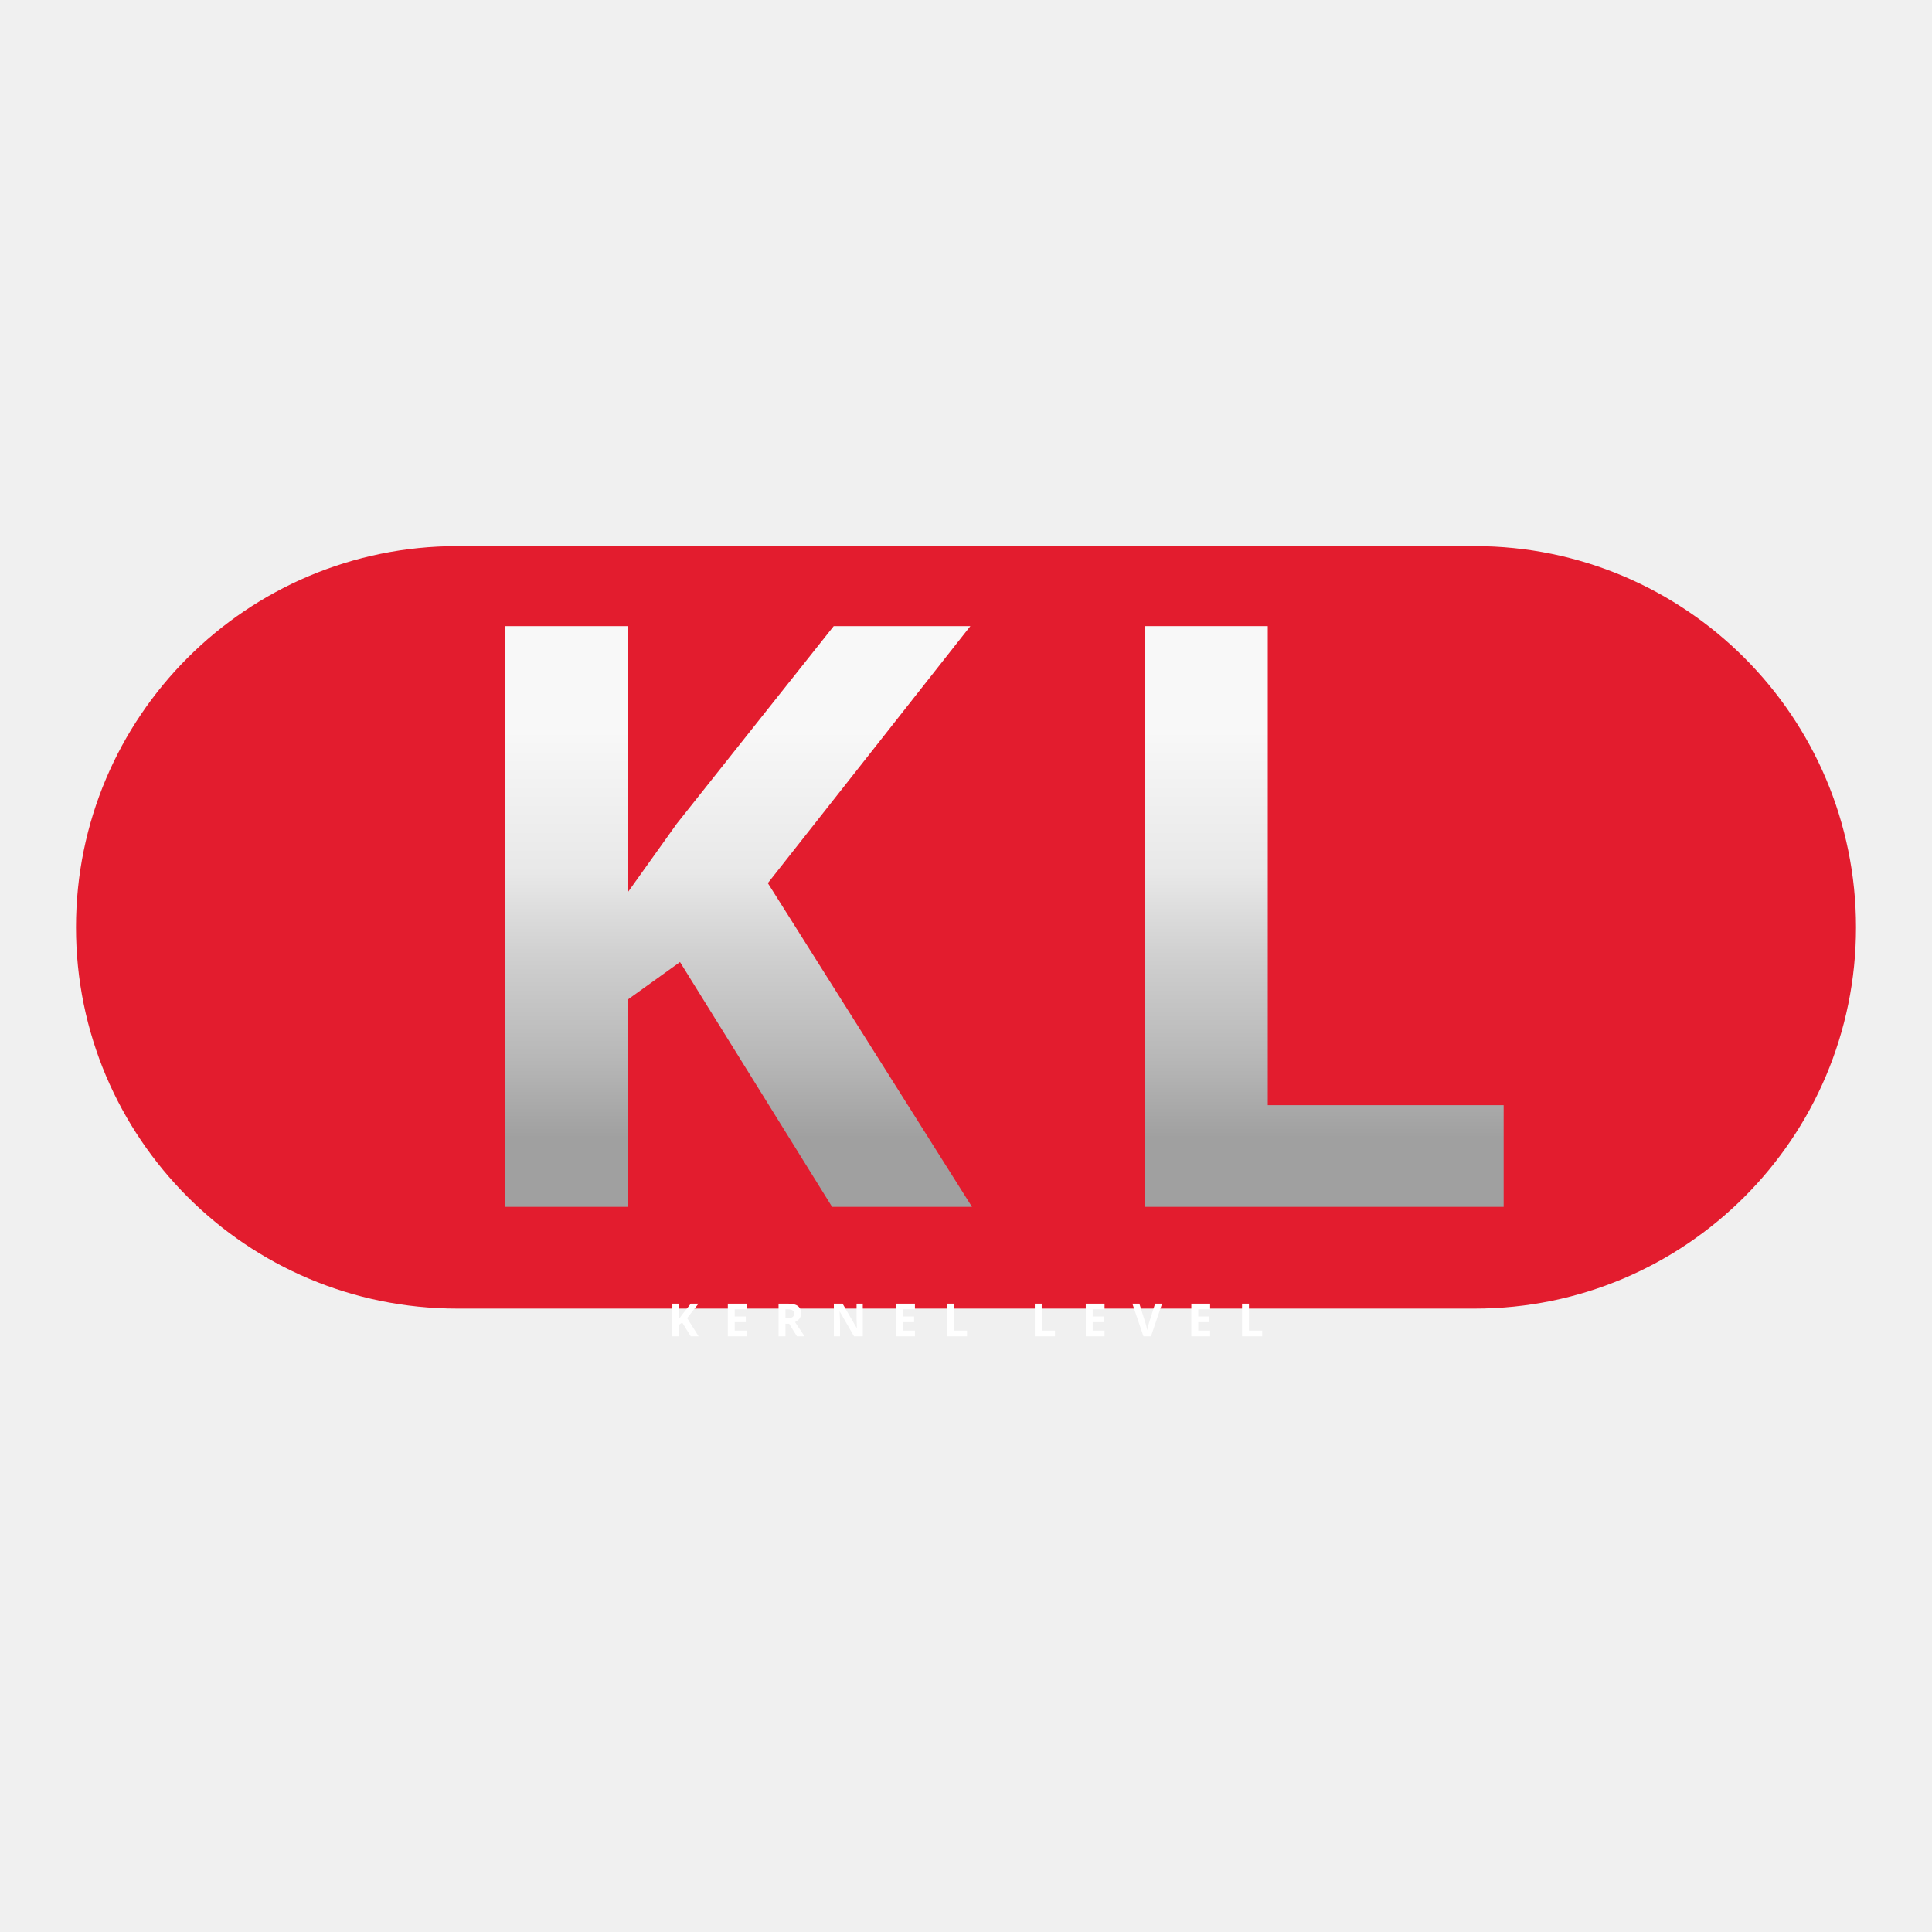
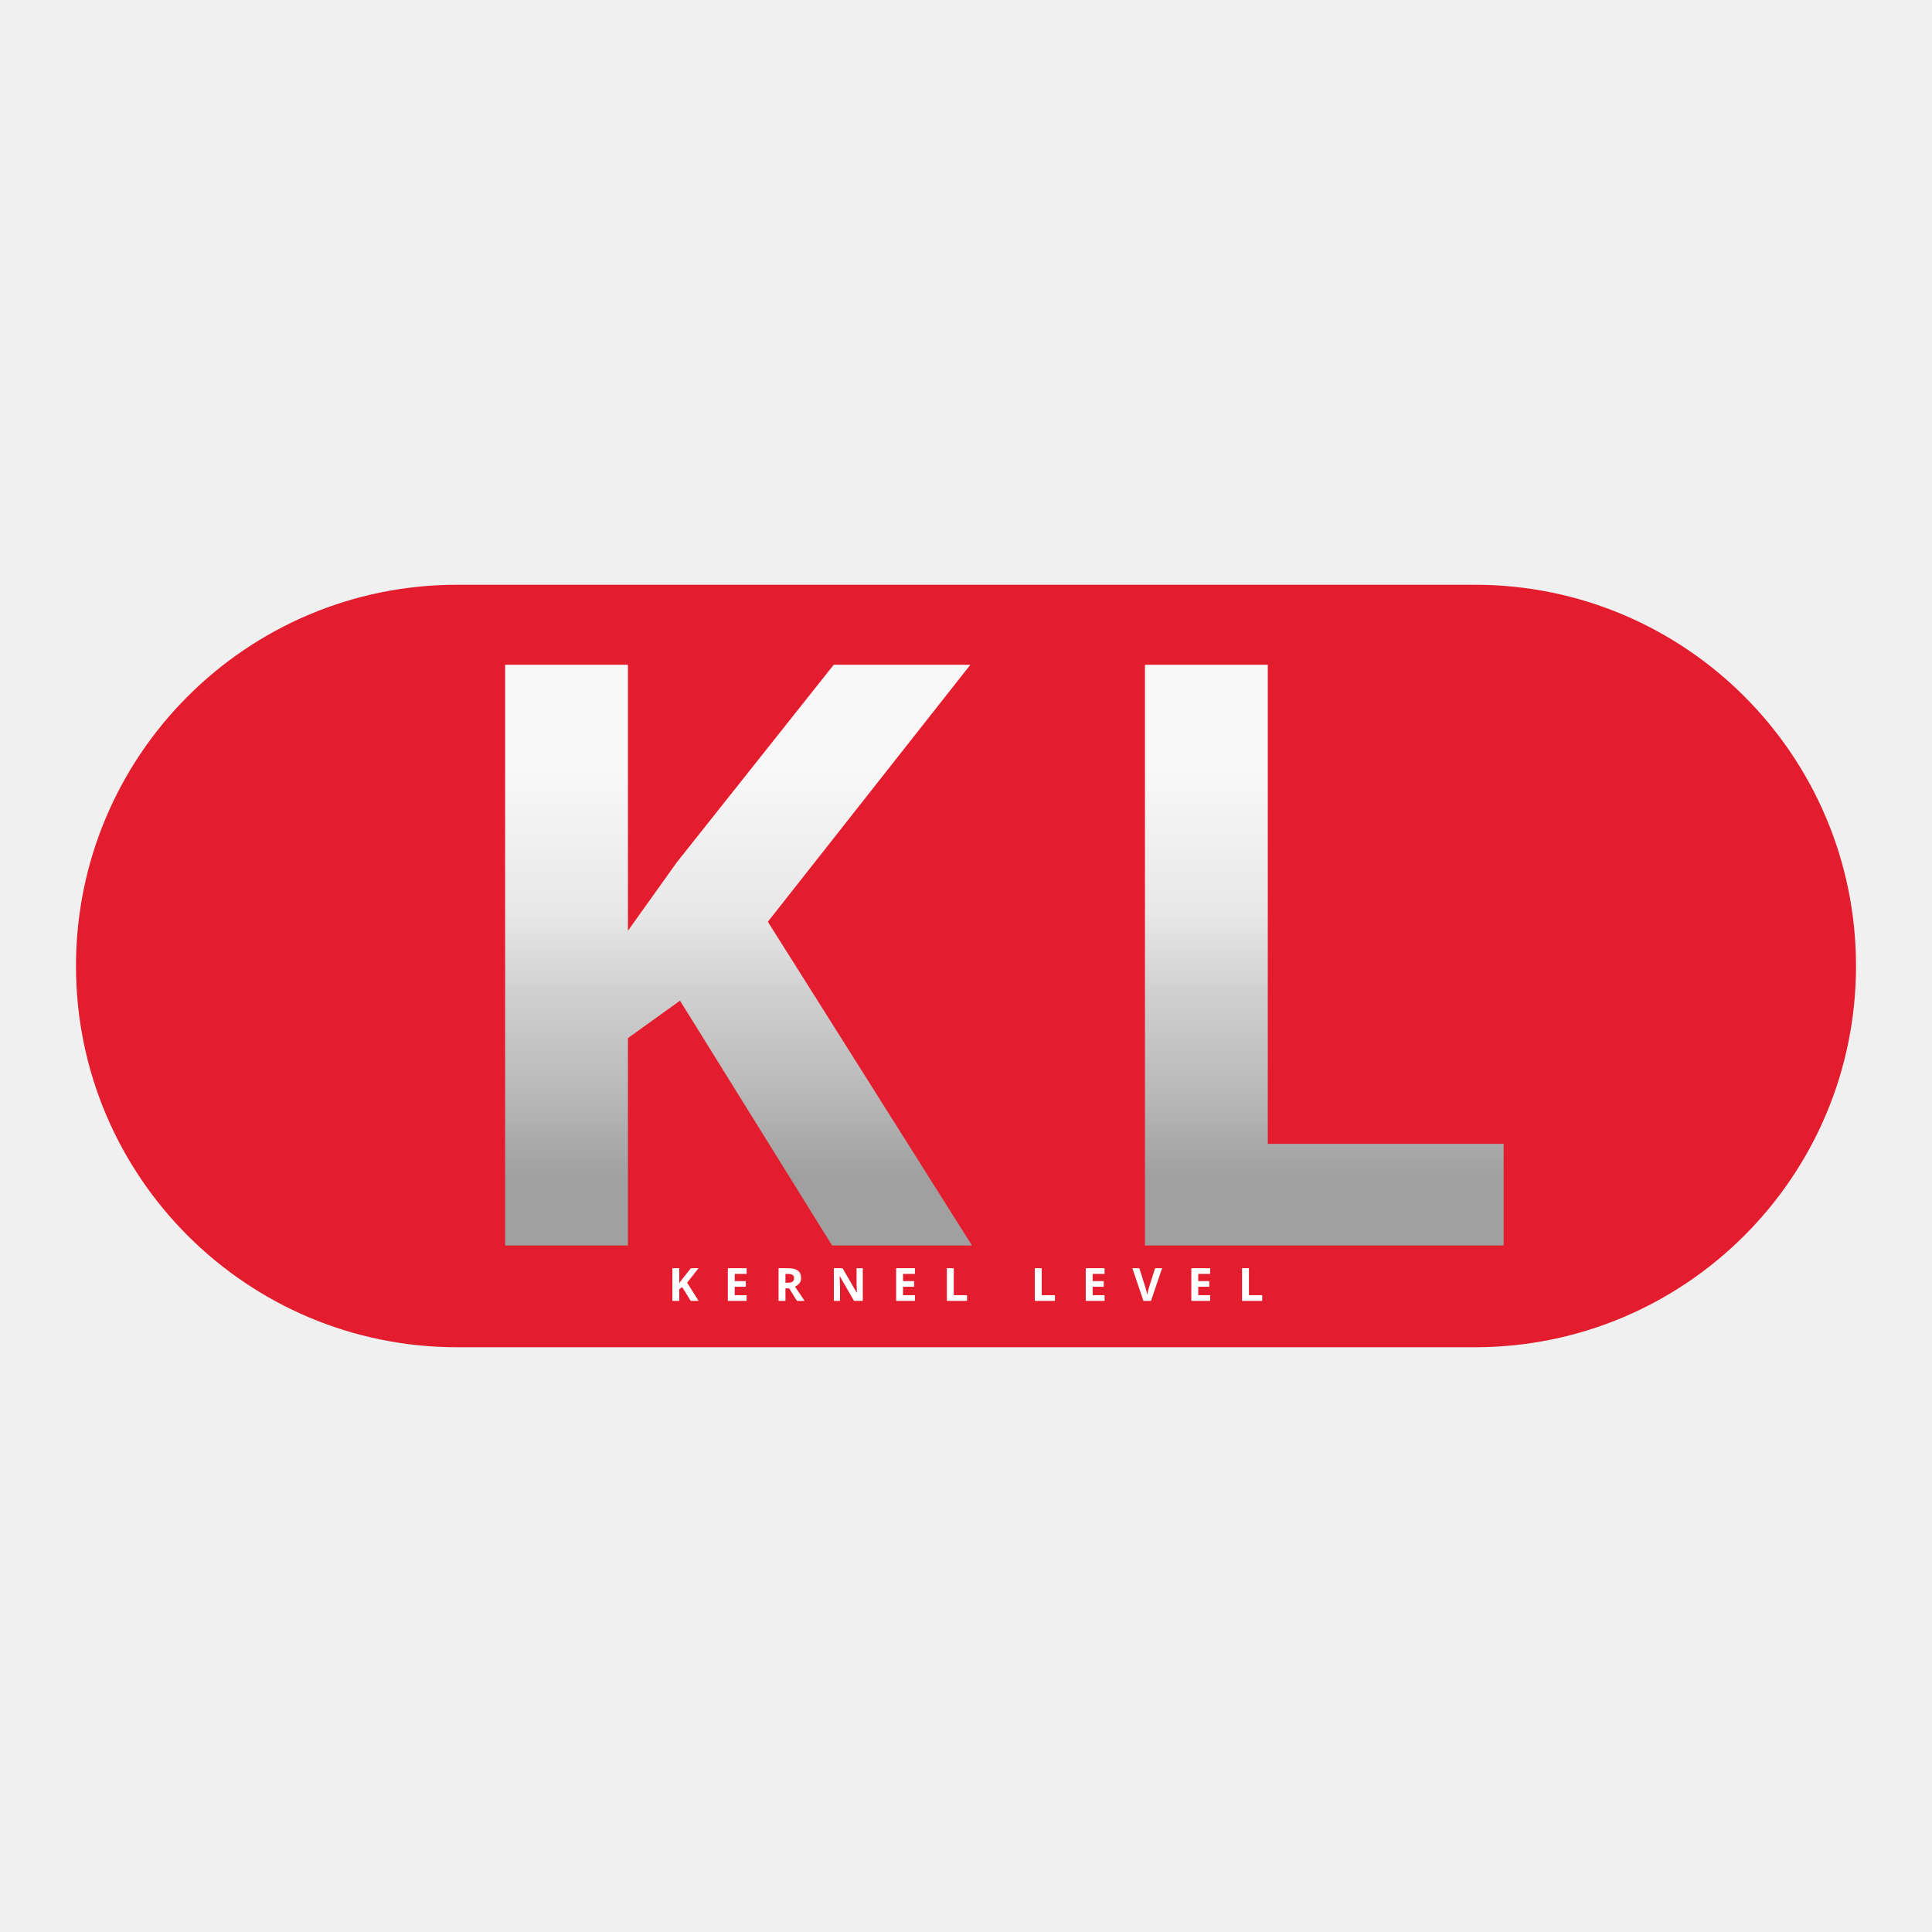
- <svg xmlns="http://www.w3.org/2000/svg" viewBox="0 0 3000 3000" width="3000" height="3000">
-   <rect x="118" y="848" width="2764" height="1184" rx="592" ry="592" fill="#e31c2e" />
+ <svg xmlns="http://www.w3.org/2000/svg" viewBox="0 0 3000 3000" width="3000" height="3000" style="">
  <defs>
    <linearGradient id="silver" x1="50%" y1="18%" x2="50%" y2="88%">
      <stop offset="0%" stop-color="#f8f8f8" />
      <stop offset="35%" stop-color="#e8e8e8" />
      <stop offset="55%" stop-color="#d0d0d0" />
      <stop offset="80%" stop-color="#b8b8b8" />
      <stop offset="100%" stop-color="#a0a0a0" />
    </linearGradient>
  </defs>
-   <text x="1090" y="1874" font-family="Arial Black, sans-serif" font-size="1263" font-weight="900" fill="url(#silver)" text-anchor="middle">K</text>
-   <text x="2021" y="1874" font-family="Arial Black, sans-serif" font-size="1263" font-weight="900" fill="url(#silver)" text-anchor="middle">L</text>
-   <text x="1500" y="2075" font-family="Arial Black, sans-serif" font-size="71" font-weight="900" fill="#ffffff" letter-spacing="39" text-anchor="middle">KERNEL LEVEL</text>
+   <rect x="118" y="908" width="2764" height="1184" rx="592" ry="592" fill="#e31c2e" style="fill:rgb(227, 28, 46);stroke:none;color:rgb(251, 251, 254);stroke-width:1px;stroke-linecap:butt;stroke-linejoin:miter;opacity:1;font-family:&quot;Anthropic Sans&quot;, -apple-system, BlinkMacSystemFont, &quot;Segoe UI&quot;, sans-serif;font-size:16px;font-weight:400;text-anchor:start;dominant-baseline:auto" />
+   <text x="1090" y="1934" font-family="Arial Black, sans-serif" font-size="1263" font-weight="900" fill="url(#silver)" text-anchor="middle" style="stroke:none;color:rgb(251, 251, 254);stroke-width:1px;stroke-linecap:butt;stroke-linejoin:miter;opacity:1;font-family:Arial Black, sans-serif;font-size:1263px;font-weight:900;text-anchor:middle;dominant-baseline:auto">K</text>
+   <text x="2021" y="1934" font-family="Arial Black, sans-serif" font-size="1263" font-weight="900" fill="url(#silver)" text-anchor="middle" style="stroke:none;color:rgb(251, 251, 254);stroke-width:1px;stroke-linecap:butt;stroke-linejoin:miter;opacity:1;font-family:Arial Black, sans-serif;font-size:1263px;font-weight:900;text-anchor:middle;dominant-baseline:auto">L</text>
+   <text x="1500" y="2020" font-family="Arial Black, sans-serif" font-size="71" font-weight="900" fill="#ffffff" letter-spacing="39" text-anchor="middle" style="fill:rgb(255, 255, 255);stroke:none;color:rgb(251, 251, 254);stroke-width:1px;stroke-linecap:butt;stroke-linejoin:miter;opacity:1;font-family:Arial Black, sans-serif;font-size:71px;font-weight:900;text-anchor:middle;dominant-baseline:auto">KERNEL LEVEL</text>
</svg>
